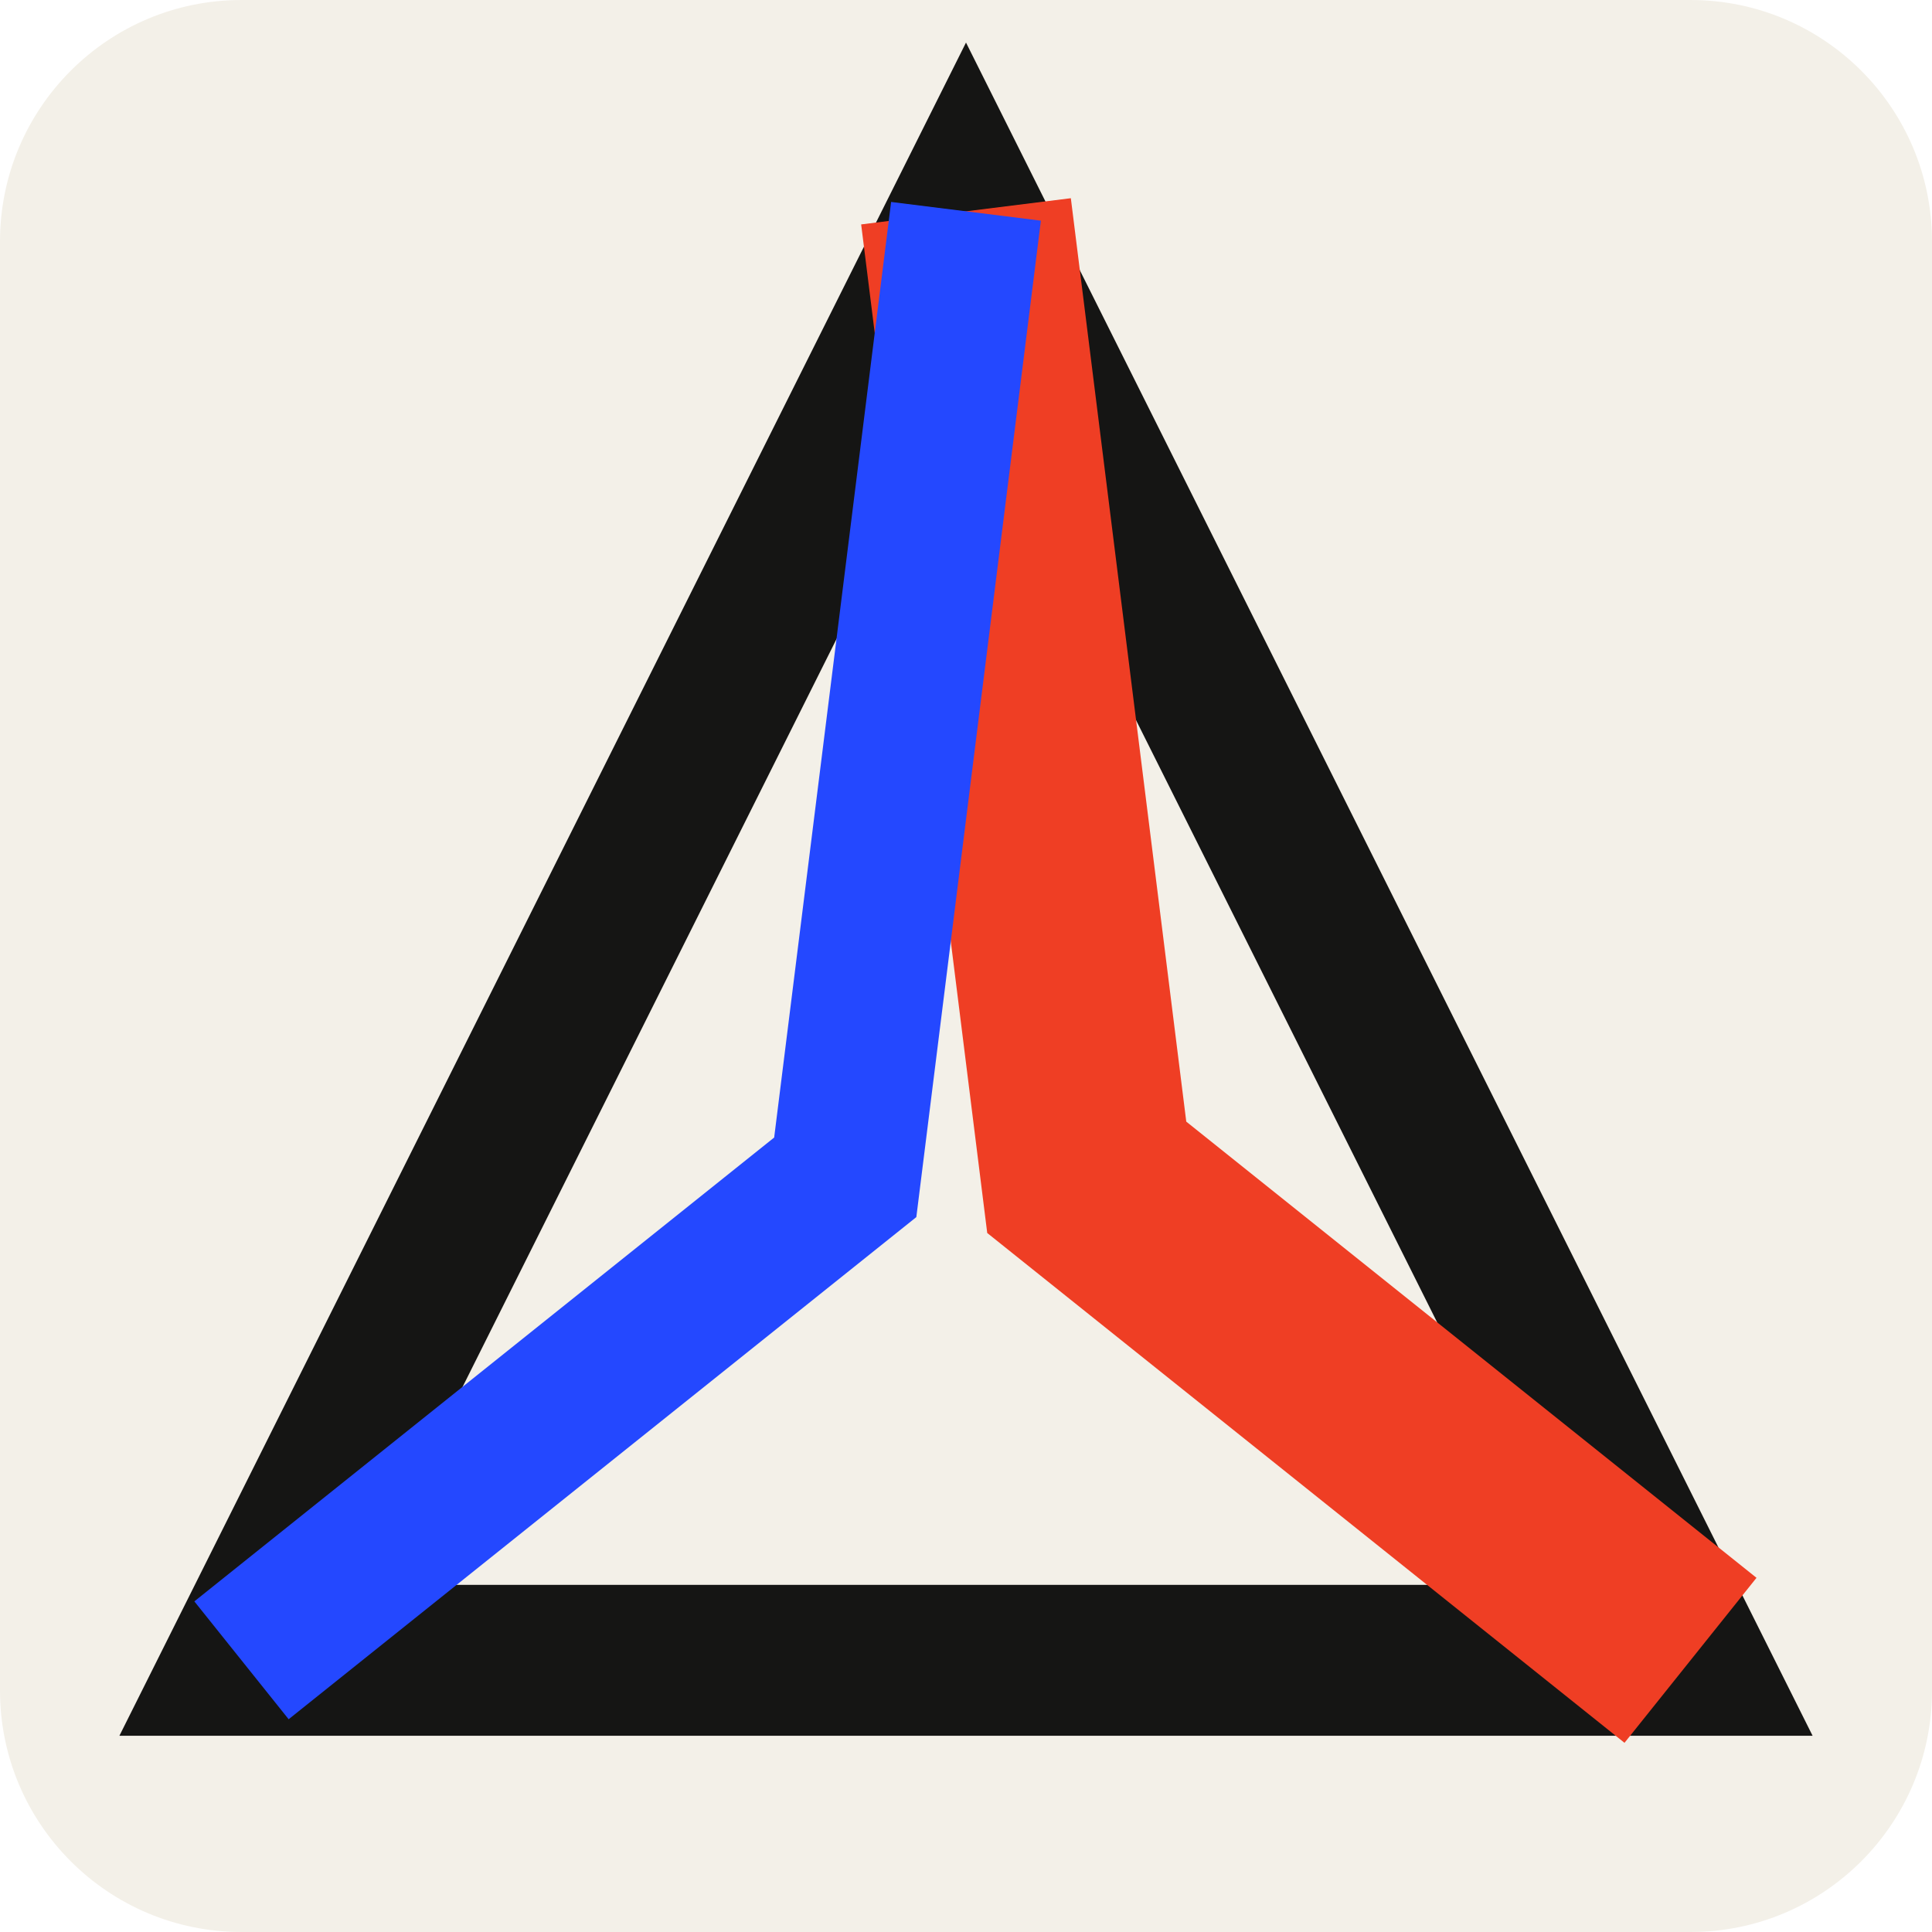
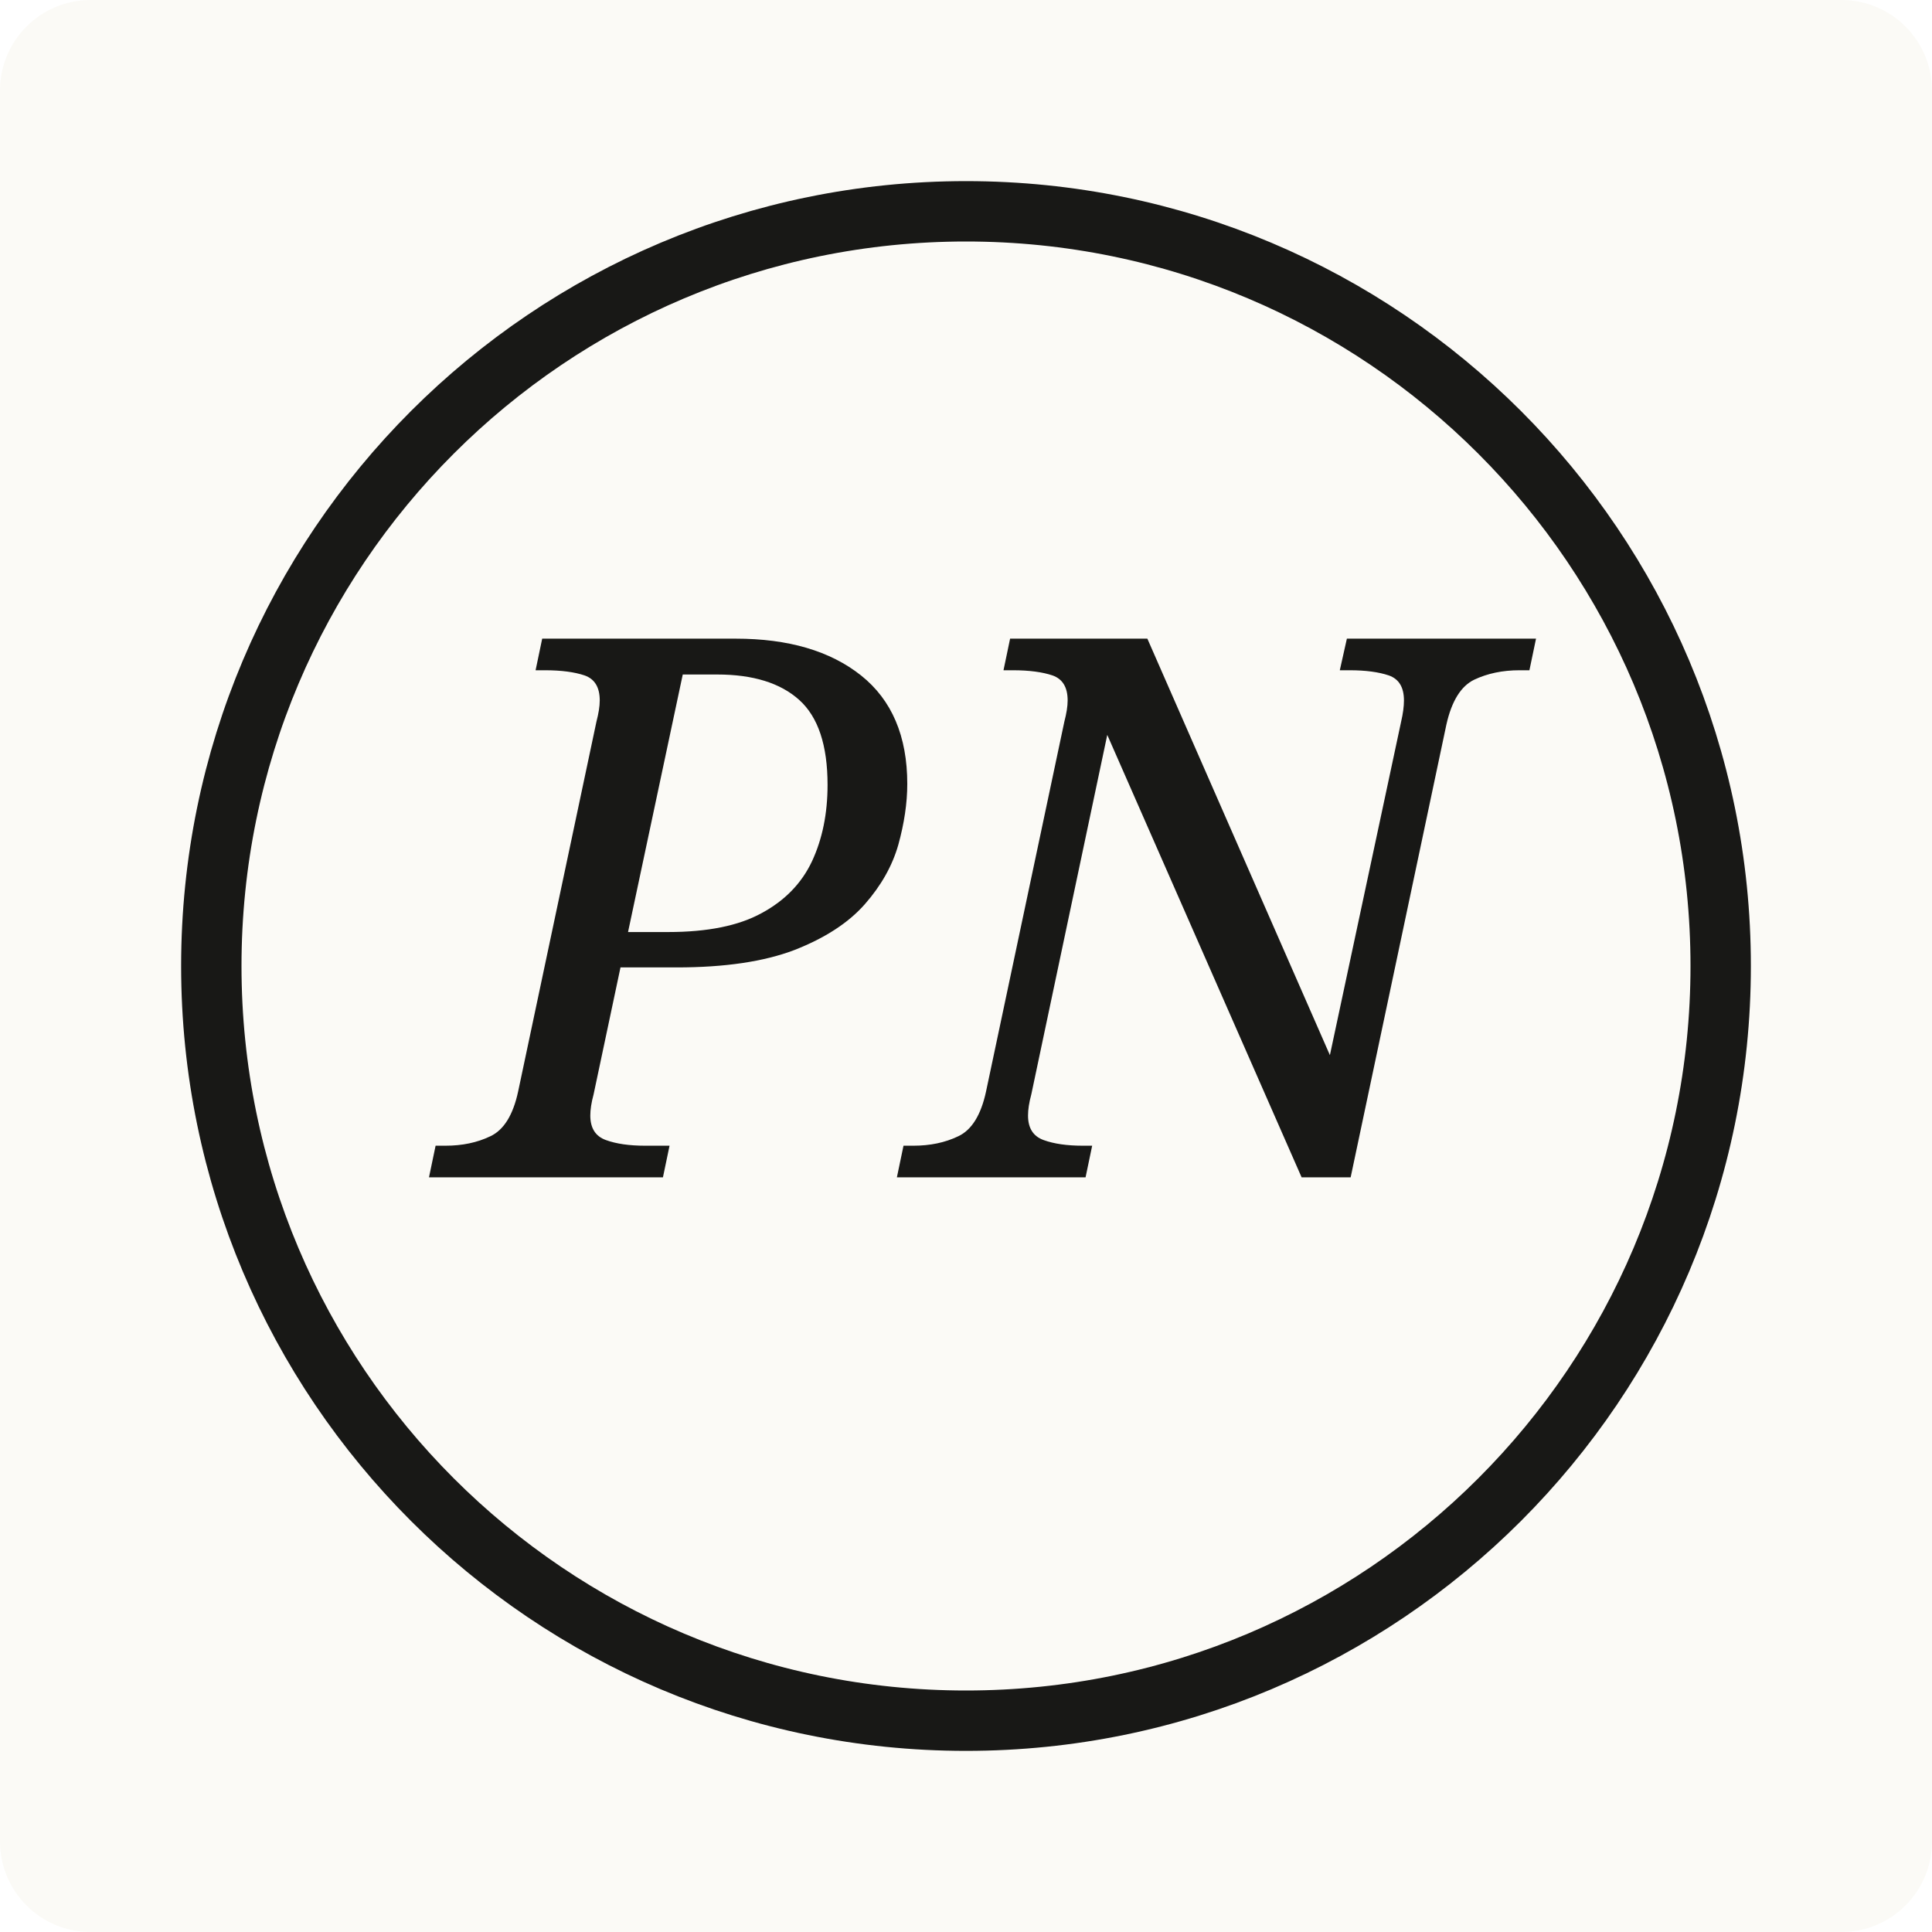
<svg xmlns="http://www.w3.org/2000/svg" viewBox="0 0 64 64">
-   <rect width="64" height="64" rx="8" fill="#f3f0e8" />
-   <path d="M32 7 56 55H8L32 7Z" fill="none" stroke="#151514" stroke-width="5" />
-   <path d="m32 7 4 32 20 16" fill="none" stroke="#ef3e24" stroke-width="7" />
-   <path d="m32 7-4 32L8 55" fill="none" stroke="#2448ff" stroke-width="5" />
+   <rect width="64" height="64" rx="3" fill="#fbfaf6" />
+   <circle cx="32" cy="32" r="25" fill="none" stroke="#181816" stroke-width="2" />
+   <text x="32" y="39" text-anchor="middle" font-family="serif" font-size="25" font-style="italic" fill="#181816">PN</text>
</svg>
